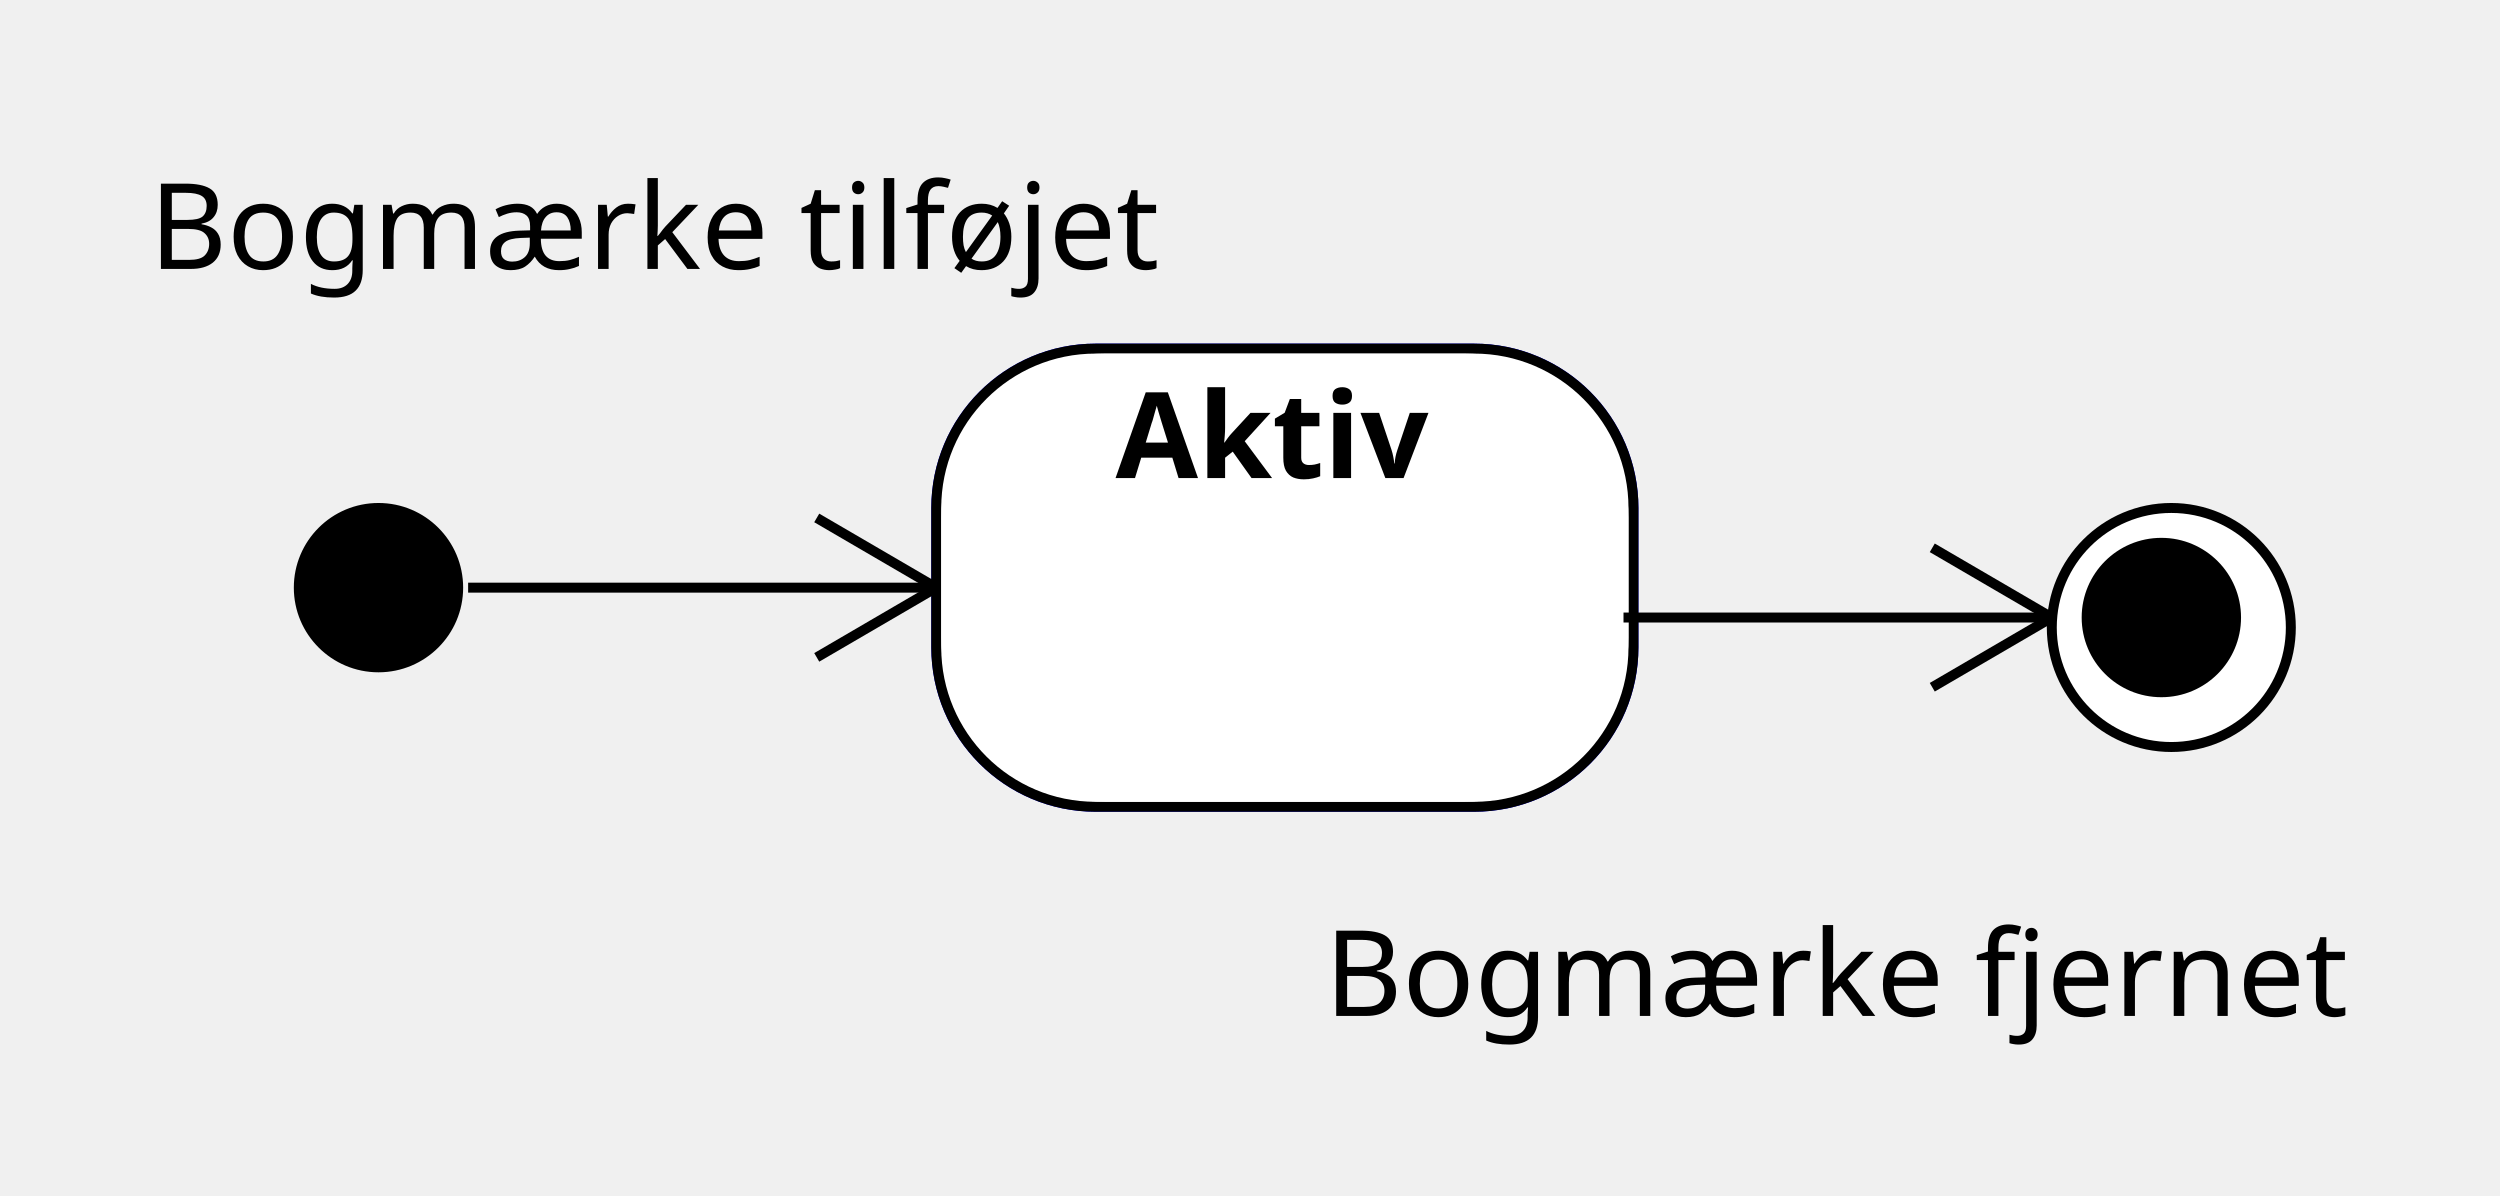
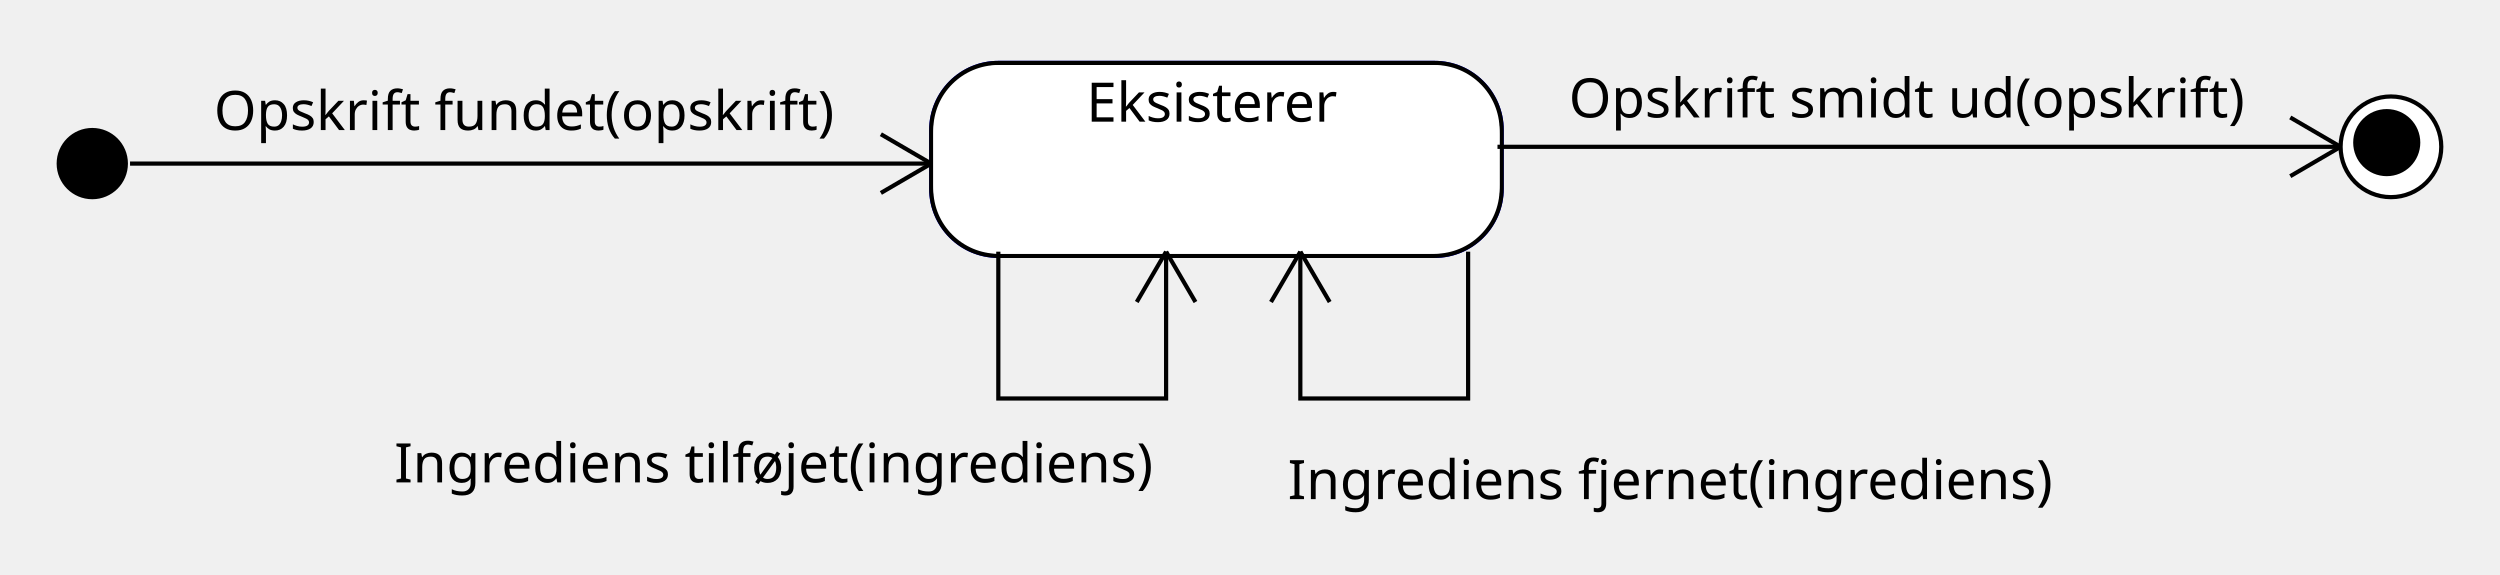
- <svg xmlns="http://www.w3.org/2000/svg" height="120" version="1.1" width="251">
-   <ellipse cx="38" cy="59" fill="#000000" rx="8.0" ry="8.0" stroke="#000000" stroke-width="1" />
-   <rect fill="#00ff" height="46" rx="16" ry="16" stroke="#00ff" stroke-width="1" width="70" x="94" y="35" />
-   <rect fill="#ffffff" height="46" rx="16" ry="16" stroke="#000000" stroke-width="1" width="70" x="94" y="35" />
-   <rect fill="#ffffff" height="44" rx="16" ry="16" stroke="#ffffff" stroke-width="1" width="68" x="95" y="36" />
-   <text font-family="Dialog" font-size="12" font-weight="bold" x="112" y="48">
- Aktiv</text>
-   <polyline fill="none" points="47,59 94,59" stroke="#000000" stroke-width="1" />
-   <line fill="#000000" stroke="#000000" stroke-width="1" x1="82" x2="94" y1="66" y2="59" />
-   <line fill="#000000" stroke="#000000" stroke-width="1" x1="82" x2="94" y1="52" y2="59" />
-   <text font-family="Dialog" font-size="12" x="15" y="27">
- Bogmærke tilføjet</text>
-   <ellipse cx="218" cy="63" fill="#000000" rx="12.0" ry="12.0" stroke="#000000" stroke-width="1" />
-   <ellipse cx="218" cy="63" fill="#ffffff" rx="11.0" ry="11.0" stroke="#ffffff" stroke-width="1" />
-   <ellipse cx="217" cy="62" fill="#000000" rx="7.5" ry="7.5" stroke="#000000" stroke-width="1" />
-   <polyline fill="none" points="163,62 206,62" stroke="#000000" stroke-width="1" />
-   <line fill="#000000" stroke="#000000" stroke-width="1" x1="194" x2="206" y1="69" y2="62" />
-   <line fill="#000000" stroke="#000000" stroke-width="1" x1="194" x2="206" y1="55" y2="62" />
-   <text font-family="Dialog" font-size="12" x="133" y="102">
- Bogmærke fjernet</text>
+ <svg xmlns="http://www.w3.org/2000/svg" height="137" version="1.1" width="596">
+   <ellipse cx="22" cy="39" fill="#000000" rx="8.0" ry="8.0" stroke="#000000" stroke-width="1" />
+   <rect fill="#00ff" height="46" rx="16" ry="16" stroke="#00ff" stroke-width="1" width="136" x="222" y="15" />
+   <rect fill="#ffffff" height="46" rx="16" ry="16" stroke="#000000" stroke-width="1" width="136" x="222" y="15" />
+   <rect fill="#ffffff" height="44" rx="16" ry="16" stroke="#ffffff" stroke-width="1" width="134" x="223" y="16" />
+   <text font-family="Lucida Grande" font-size="13" x="259" y="29">
+ Eksisterer</text>
+   <polyline fill="none" points="31,39 222,39" stroke="#000000" stroke-width="1" />
+   <line fill="#000000" stroke="#000000" stroke-width="1" x1="210" x2="222" y1="46" y2="39" />
+   <line fill="#000000" stroke="#000000" stroke-width="1" x1="210" x2="222" y1="32" y2="39" />
+   <text font-family="Lucida Grande" font-size="13" x="51" y="31">
+ Opskrift fundet(opskrift)</text>
+   <ellipse cx="570" cy="35" fill="#000000" rx="12.0" ry="12.0" stroke="#000000" stroke-width="1" />
+   <ellipse cx="570" cy="35" fill="#ffffff" rx="11.0" ry="11.0" stroke="#ffffff" stroke-width="1" />
+   <ellipse cx="569" cy="34" fill="#000000" rx="7.5" ry="7.5" stroke="#000000" stroke-width="1" />
+   <polyline fill="none" points="357,35 558,35" stroke="#000000" stroke-width="1" />
+   <line fill="#000000" stroke="#000000" stroke-width="1" x1="546" x2="558" y1="42" y2="35" />
+   <line fill="#000000" stroke="#000000" stroke-width="1" x1="546" x2="558" y1="28" y2="35" />
+   <text font-family="Lucida Grande" font-size="13" x="374" y="28">
+ Opskrift smidt ud(opskrift)</text>
+   <polyline fill="none" points="238,60 238,95 278,95 278,60" stroke="#000000" stroke-width="1" />
+   <line fill="#000000" stroke="#000000" stroke-width="1" x1="285" x2="278" y1="72" y2="60" />
+   <line fill="#000000" stroke="#000000" stroke-width="1" x1="271" x2="278" y1="72" y2="60" />
+   <text font-family="Lucida Grande" font-size="13" x="94" y="115">
+ Ingrediens tilføjet(ingrediens)</text>
+   <polyline fill="none" points="350,60 350,95 310,95 310,60" stroke="#000000" stroke-width="1" />
+   <line fill="#000000" stroke="#000000" stroke-width="1" x1="317" x2="310" y1="72" y2="60" />
+   <line fill="#000000" stroke="#000000" stroke-width="1" x1="303" x2="310" y1="72" y2="60" />
+   <text font-family="Lucida Grande" font-size="13" x="307" y="119">
+ Ingrediens fjernet(ingrediens)</text>
</svg>
